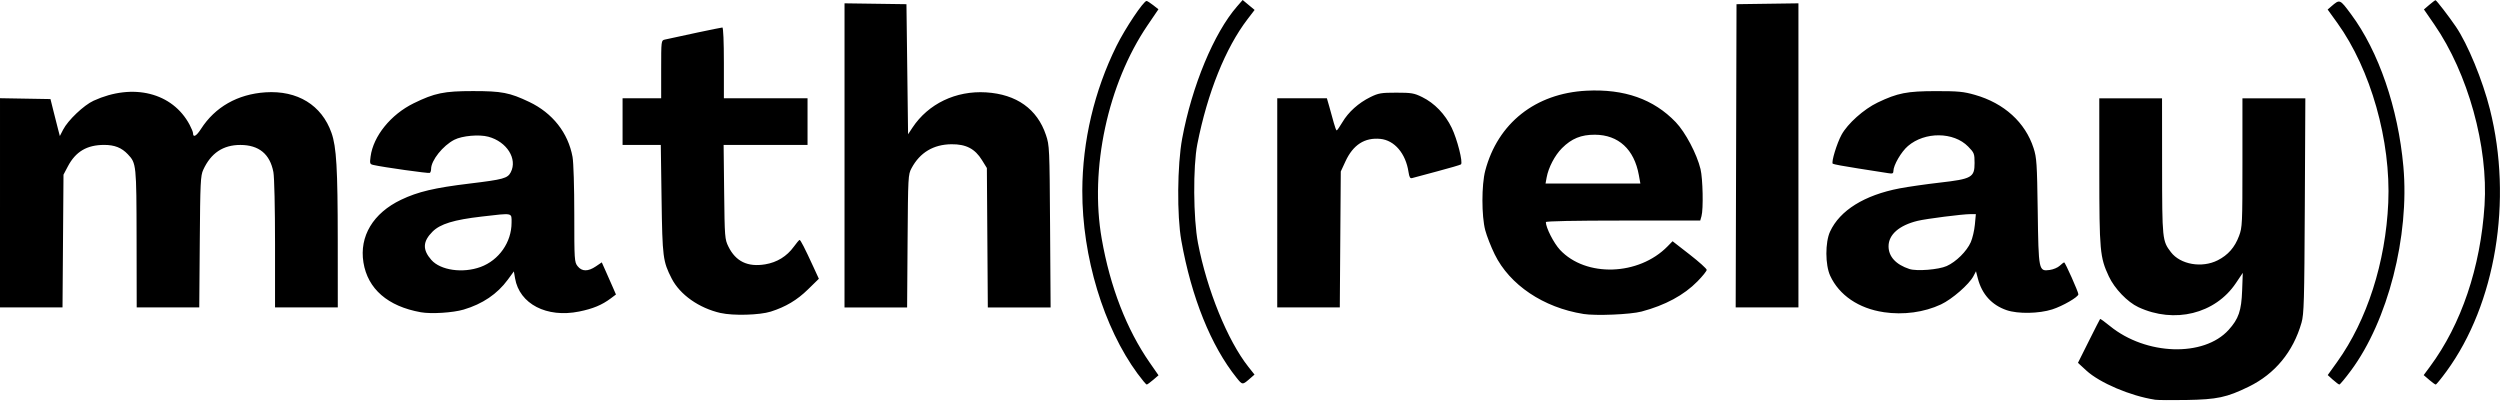
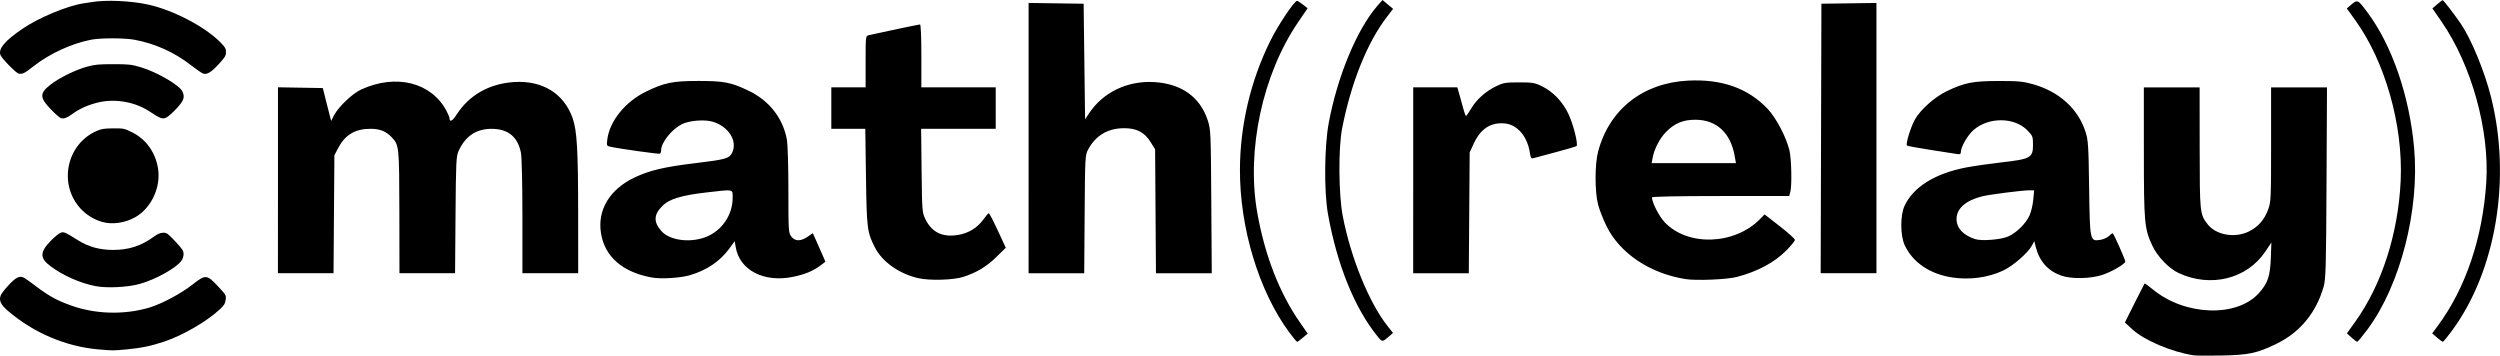
- <svg xmlns="http://www.w3.org/2000/svg" width="132.267mm" height="21.167mm" viewBox="0 0 132.267 21.167" version="1.1" id="svg5">
+ <svg xmlns="http://www.w3.org/2000/svg" width="148.812mm" height="21.167mm" viewBox="0 0 148.812 21.167" version="1.1" id="svg5">
  <defs id="defs2" />
-   <g id="layer1" transform="translate(-19.24972,-25.73922)">
+   <g id="layer1" transform="translate(-2.704086,-25.73922)">
    <path style="fill:#000000;stroke-width:0.085" d="m 133.251,46.884 c -1.285,-0.197 -2.912,-0.89 -3.619,-1.54 l -0.444,-0.408 0.573,-1.147 c 0.315,-0.631 0.585,-1.16 0.599,-1.175 0.014,-0.015 0.249,0.153 0.521,0.376 1.906,1.552 4.969,1.651 6.279,0.202 0.529,-0.586 0.674,-1.009 0.714,-2.081 l 0.034,-0.936 -0.364,0.542 c -1.092,1.628 -3.254,2.162 -5.159,1.273 -0.579,-0.27 -1.261,-0.98 -1.564,-1.629 -0.472,-1.009 -0.502,-1.343 -0.504,-5.569 l -9.9e-4,-3.851 h 1.66 1.66 l 0.003,3.596 c 0.004,3.88 0.011,3.945 0.466,4.542 0.5,0.656 1.642,0.855 2.477,0.431 0.547,-0.277 0.903,-0.683 1.129,-1.289 0.171,-0.457 0.179,-0.631 0.179,-3.879 l -2e-5,-3.401 h 1.664 1.664 l -0.028,5.681 c -0.025,5.067 -0.044,5.736 -0.175,6.192 -0.442,1.541 -1.404,2.706 -2.791,3.383 -1.171,0.571 -1.664,0.676 -3.311,0.705 -0.772,0.013 -1.519,0.007 -1.66,-0.015 z M 79.439,45.514 c -1.802,-2.449 -2.938,-6.204 -2.928,-9.681 0.008,-2.635 0.634,-5.287 1.807,-7.66 0.46,-0.93 1.431,-2.383 1.593,-2.383 0.036,0 0.193,0.099 0.347,0.22 l 0.281,0.22 -0.574,0.844 c -2.108,3.101 -3.075,7.603 -2.426,11.302 0.447,2.549 1.314,4.785 2.54,6.551 l 0.464,0.668 -0.284,0.243 c -0.156,0.134 -0.31,0.245 -0.34,0.247 -0.031,0.002 -0.246,-0.255 -0.479,-0.571 z m 5.237,0.216 c -1.356,-1.689 -2.388,-4.25 -2.926,-7.259 -0.237,-1.327 -0.215,-4.003 0.045,-5.404 0.517,-2.783 1.679,-5.581 2.902,-6.986 l 0.298,-0.342 0.316,0.263 0.316,0.263 -0.372,0.486 c -1.167,1.522 -2.123,3.902 -2.658,6.613 -0.233,1.185 -0.216,3.931 0.034,5.234 0.474,2.473 1.566,5.157 2.663,6.545 l 0.328,0.414 -0.186,0.163 c -0.459,0.401 -0.445,0.401 -0.76,0.009 z m 58.002,0.103 -0.275,-0.25 0.505,-0.705 c 1.576,-2.201 2.557,-5.257 2.697,-8.408 0.146,-3.277 -0.926,-7.059 -2.696,-9.518 l -0.511,-0.709 0.192,-0.165 c 0.455,-0.39 0.447,-0.393 1.044,0.41 1.462,1.965 2.494,4.969 2.771,8.066 0.329,3.68 -0.821,8.157 -2.771,10.787 -0.304,0.41 -0.581,0.744 -0.617,0.742 -0.035,-0.001 -0.188,-0.115 -0.339,-0.252 z m 5.091,1.72e-4 -0.29,-0.248 0.334,-0.451 c 1.657,-2.237 2.674,-5.242 2.886,-8.536 0.201,-3.106 -0.877,-6.983 -2.657,-9.563 l -0.55,-0.797 0.283,-0.242 c 0.156,-0.133 0.304,-0.244 0.33,-0.246 0.045,-0.004 0.716,0.868 1.078,1.401 0.624,0.917 1.414,2.833 1.799,4.365 1.215,4.828 0.308,10.305 -2.296,13.869 -0.282,0.386 -0.539,0.701 -0.571,0.699 -0.032,-0.002 -0.189,-0.115 -0.348,-0.251 z M 57.378,42.301 c -1.146,-0.26 -2.157,-0.973 -2.594,-1.83 -0.462,-0.906 -0.489,-1.118 -0.533,-4.192 l -0.041,-2.872 h -1.011 -1.011 V 32.173 30.939 h 1.021 1.021 v -1.53 c 0,-1.517 0.002,-1.531 0.191,-1.575 0.651,-0.151 2.981,-0.64 3.047,-0.64 0.048,0 0.08,0.757 0.08,1.872 v 1.872 h 2.213 2.213 v 1.234 1.234 h -2.22 -2.22 l 0.028,2.489 c 0.027,2.405 0.035,2.503 0.226,2.892 0.388,0.787 1.02,1.091 1.947,0.937 0.625,-0.104 1.144,-0.423 1.512,-0.931 0.142,-0.195 0.279,-0.357 0.305,-0.36 0.05,-0.005 0.272,0.426 0.733,1.429 l 0.288,0.626 -0.578,0.565 c -0.575,0.563 -1.178,0.922 -1.966,1.172 -0.587,0.186 -1.986,0.225 -2.652,0.074 z m 45.644,0.048 c -2.114,-0.336 -3.9,-1.537 -4.693,-3.154 -0.195,-0.398 -0.42,-0.972 -0.5,-1.276 -0.198,-0.753 -0.198,-2.396 0,-3.149 0.663,-2.516 2.659,-4.094 5.356,-4.232 1.999,-0.103 3.553,0.445 4.722,1.664 0.511,0.533 1.12,1.686 1.312,2.483 0.123,0.511 0.156,2.116 0.051,2.489 l -0.066,0.234 h -4.084 c -2.56,0 -4.084,0.031 -4.084,0.082 0,0.294 0.419,1.115 0.748,1.468 1.369,1.463 4.169,1.372 5.692,-0.186 l 0.264,-0.27 0.903,0.702 c 0.497,0.386 0.903,0.752 0.903,0.813 0,0.061 -0.22,0.335 -0.489,0.609 -0.717,0.73 -1.71,1.265 -2.957,1.596 -0.588,0.156 -2.426,0.233 -3.08,0.128 z m 2.934,-7.346 c -0.245,-1.363 -1.077,-2.129 -2.322,-2.136 -0.731,-0.004 -1.235,0.201 -1.745,0.711 -0.379,0.379 -0.716,1.024 -0.812,1.553 l -0.058,0.319 h 2.509 2.509 z M 41.512,42.259 c -1.747,-0.313 -2.808,-1.235 -3.034,-2.635 -0.223,-1.385 0.512,-2.609 1.991,-3.316 0.888,-0.425 1.773,-0.634 3.632,-0.858 1.783,-0.215 2.005,-0.276 2.172,-0.598 0.365,-0.706 -0.207,-1.615 -1.185,-1.879 -0.488,-0.132 -1.384,-0.052 -1.8,0.16 -0.605,0.309 -1.23,1.093 -1.23,1.543 0,0.093 -0.031,0.188 -0.068,0.211 -0.061,0.037 -2.467,-0.301 -2.985,-0.42 -0.188,-0.043 -0.199,-0.075 -0.149,-0.446 0.145,-1.082 1.069,-2.223 2.279,-2.817 1.106,-0.542 1.608,-0.646 3.136,-0.646 1.523,-6.47e-4 1.941,0.08 2.979,0.574 1.234,0.587 2.058,1.634 2.291,2.909 0.053,0.289 0.092,1.584 0.092,3.031 0,2.427 0.007,2.535 0.176,2.75 0.226,0.288 0.552,0.291 0.965,0.011 l 0.314,-0.213 0.219,0.49 c 0.12,0.269 0.289,0.652 0.375,0.85 l 0.156,0.36 -0.273,0.205 c -0.468,0.351 -0.943,0.548 -1.673,0.696 -1.717,0.348 -3.16,-0.4 -3.392,-1.757 l -0.063,-0.366 -0.325,0.443 c -0.552,0.752 -1.334,1.281 -2.332,1.577 -0.565,0.168 -1.722,0.24 -2.27,0.141 z m 3.161,-2.394 c 0.975,-0.358 1.642,-1.31 1.642,-2.345 0,-0.538 0.101,-0.517 -1.574,-0.324 -1.481,0.171 -2.2,0.391 -2.608,0.799 -0.519,0.519 -0.537,0.955 -0.063,1.495 0.483,0.55 1.663,0.719 2.604,0.374 z m 74.234,2.389 c -1.319,-0.194 -2.355,-0.899 -2.827,-1.924 -0.266,-0.578 -0.27,-1.768 -0.008,-2.337 0.518,-1.123 1.819,-1.932 3.678,-2.287 0.451,-0.086 1.408,-0.223 2.126,-0.305 1.693,-0.193 1.843,-0.277 1.842,-1.037 -6.9e-4,-0.495 -0.019,-0.543 -0.339,-0.87 -0.765,-0.783 -2.289,-0.797 -3.186,-0.029 -0.358,0.306 -0.769,1.016 -0.771,1.33 -6.9e-4,0.125 -0.05,0.144 -0.277,0.105 -0.152,-0.027 -0.862,-0.138 -1.577,-0.247 -0.715,-0.109 -1.325,-0.223 -1.354,-0.253 -0.084,-0.084 0.216,-1.072 0.465,-1.529 0.322,-0.591 1.181,-1.358 1.913,-1.708 1.056,-0.505 1.554,-0.602 3.086,-0.603 1.175,-6.89e-4 1.458,0.026 2.062,0.199 1.542,0.44 2.661,1.456 3.1,2.817 0.164,0.508 0.183,0.802 0.219,3.323 0.044,3.176 0.05,3.202 0.636,3.123 0.187,-0.025 0.425,-0.125 0.529,-0.223 0.104,-0.097 0.209,-0.177 0.235,-0.177 0.054,0 0.751,1.563 0.751,1.686 0,0.144 -0.826,0.622 -1.383,0.801 -0.705,0.226 -1.82,0.244 -2.413,0.04 -0.787,-0.27 -1.305,-0.841 -1.522,-1.675 l -0.099,-0.383 -0.133,0.255 c -0.229,0.437 -1.13,1.223 -1.719,1.499 -0.895,0.419 -1.98,0.566 -3.032,0.411 z m 3.336,-2.439 c 0.499,-0.223 1.062,-0.781 1.275,-1.264 0.09,-0.205 0.188,-0.622 0.216,-0.928 l 0.052,-0.555 h -0.291 c -0.418,0 -2.338,0.245 -2.794,0.356 -0.976,0.239 -1.534,0.728 -1.534,1.346 0,0.544 0.389,0.968 1.105,1.202 0.386,0.126 1.543,0.034 1.971,-0.157 z M 19.25,36.469 v -5.534 l 1.335,0.023 1.335,0.023 0.159,0.638 c 0.087,0.351 0.199,0.791 0.248,0.978 l 0.089,0.34 0.173,-0.337 c 0.255,-0.498 1.097,-1.297 1.614,-1.533 2.084,-0.952 4.177,-0.426 5.079,1.274 0.099,0.187 0.18,0.385 0.18,0.442 0,0.254 0.175,0.163 0.42,-0.22 0.746,-1.163 1.937,-1.84 3.409,-1.939 1.694,-0.113 2.981,0.676 3.497,2.145 0.263,0.75 0.328,1.861 0.331,5.679 l 0.002,3.553 h -1.66 -1.66 v -3.35 c 0,-1.915 -0.037,-3.546 -0.087,-3.807 -0.181,-0.954 -0.764,-1.434 -1.743,-1.436 -0.918,-0.002 -1.562,0.429 -1.969,1.316 -0.142,0.309 -0.159,0.66 -0.183,3.809 l -0.027,3.468 h -1.655 -1.655 l -0.006,-3.638 c -0.007,-3.917 -0.014,-3.987 -0.46,-4.459 -0.331,-0.351 -0.703,-0.498 -1.255,-0.498 -0.914,6.89e-4 -1.507,0.352 -1.921,1.136 l -0.231,0.438 -0.026,3.511 -0.026,3.511 h -1.655 -1.655 z m 44.681,-2.51 v -8.044 l 1.638,0.023 1.638,0.023 0.043,3.441 0.043,3.441 0.232,-0.351 c 0.837,-1.264 2.299,-1.965 3.896,-1.866 1.61,0.1 2.704,0.879 3.166,2.254 0.187,0.557 0.192,0.674 0.219,4.848 l 0.028,4.277 h -1.661 -1.661 l -0.025,-3.688 -0.025,-3.688 -0.259,-0.419 c -0.372,-0.602 -0.842,-0.846 -1.614,-0.839 -0.953,0.009 -1.67,0.438 -2.113,1.267 -0.18,0.336 -0.185,0.44 -0.209,3.856 l -0.025,3.511 h -1.656 -1.656 z M 86.825,36.471 v -5.532 h 1.313 1.313 l 0.129,0.447 c 0.071,0.246 0.177,0.629 0.236,0.851 0.059,0.222 0.128,0.403 0.154,0.403 0.025,-6.88e-4 0.161,-0.197 0.302,-0.435 0.317,-0.539 0.854,-1.021 1.479,-1.328 0.43,-0.211 0.569,-0.235 1.372,-0.235 0.801,0 0.943,0.024 1.368,0.233 0.657,0.323 1.212,0.899 1.564,1.626 0.293,0.605 0.606,1.839 0.49,1.935 -0.033,0.028 -0.596,0.193 -1.252,0.367 -0.655,0.174 -1.254,0.335 -1.33,0.357 -0.108,0.031 -0.151,-0.041 -0.194,-0.325 -0.147,-0.977 -0.743,-1.676 -1.491,-1.748 -0.83,-0.08 -1.44,0.313 -1.845,1.191 l -0.247,0.534 -0.026,3.596 -0.026,3.596 h -1.655 -1.655 z m 24.276,-2.489 0.022,-8.021 1.638,-0.023 1.638,-0.023 v 8.044 8.044 h -1.66 -1.66 z" id="path836" />
+     <path style="fill:#000000;stroke-width:0.063" d="M 8.565,46.538 C 6.626,46.37 4.714,45.557 3.186,44.252 2.756,43.884 2.634,43.634 2.74,43.339 c 0.079,-0.218 0.7,-0.908 0.935,-1.038 0.25,-0.138 0.376,-0.114 0.704,0.134 1.221,0.923 1.574,1.13 2.519,1.476 1.457,0.533 3.193,0.584 4.696,0.137 0.724,-0.215 1.893,-0.838 2.561,-1.365 0.782,-0.616 0.863,-0.611 1.52,0.093 0.491,0.527 0.496,0.535 0.462,0.807 -0.028,0.225 -0.088,0.325 -0.331,0.554 -0.775,0.729 -2.218,1.567 -3.343,1.941 -0.786,0.261 -1.364,0.38 -2.246,0.461 -0.807,0.074 -0.78,0.074 -1.651,-0.002 z M 8.36,42.764 c -0.911,-0.183 -1.907,-0.626 -2.645,-1.176 -0.655,-0.489 -0.648,-0.845 0.03,-1.533 0.231,-0.235 0.497,-0.447 0.591,-0.472 0.184,-0.048 0.249,-0.019 1.009,0.456 0.635,0.397 1.29,0.577 2.102,0.577 0.924,3.04e-4 1.665,-0.241 2.414,-0.787 0.233,-0.17 0.39,-0.236 0.559,-0.237 0.213,-7.48e-4 0.28,0.048 0.723,0.523 0.422,0.453 0.488,0.554 0.488,0.75 0,0.132 -0.054,0.298 -0.129,0.399 -0.328,0.439 -1.509,1.097 -2.456,1.369 -0.727,0.209 -1.993,0.271 -2.687,0.132 z M 8.77,38.945 C 8.304,38.809 7.837,38.521 7.512,38.17 6.161,36.713 6.653,34.321 8.465,33.53 c 0.274,-0.12 0.455,-0.147 0.982,-0.15 0.622,-0.003 0.664,0.006 1.125,0.237 0.829,0.416 1.382,1.187 1.538,2.144 0.182,1.116 -0.396,2.361 -1.348,2.903 -0.613,0.349 -1.387,0.459 -1.992,0.281 z M 6.34,32.776 C 6.272,32.762 6.005,32.531 5.746,32.263 5.055,31.547 5.049,31.294 5.707,30.78 c 0.518,-0.404 1.492,-0.885 2.171,-1.07 0.472,-0.129 0.703,-0.151 1.569,-0.151 0.918,1.99e-4 1.073,0.017 1.619,0.177 0.977,0.287 2.337,1.079 2.501,1.457 0.149,0.343 0.086,0.522 -0.35,1 -0.228,0.25 -0.505,0.495 -0.615,0.545 -0.234,0.105 -0.35,0.063 -0.999,-0.365 C 10.722,31.793 9.528,31.59 8.506,31.848 7.91,31.998 7.45,32.206 7.002,32.528 6.684,32.757 6.531,32.815 6.34,32.776 Z M 3.816,30.123 C 3.661,30.091 2.81,29.222 2.732,29.016 2.592,28.643 2.98,28.179 4.039,27.454 c 0.969,-0.664 2.69,-1.379 3.654,-1.518 0.169,-0.024 0.377,-0.056 0.461,-0.071 0.842,-0.144 2.326,-0.081 3.352,0.143 1.506,0.328 3.398,1.316 4.325,2.259 0.278,0.283 0.323,0.363 0.323,0.574 0,0.215 -0.052,0.302 -0.415,0.7 -0.465,0.509 -0.726,0.665 -0.96,0.571 -0.083,-0.033 -0.394,-0.25 -0.692,-0.481 C 13.071,28.841 11.924,28.326 10.678,28.1 10.112,27.997 8.698,27.996 8.155,28.098 6.991,28.317 5.662,28.926 4.709,29.676 4.175,30.097 4.034,30.167 3.816,30.123 Z" id="path836-8" />
  </g>
</svg>
